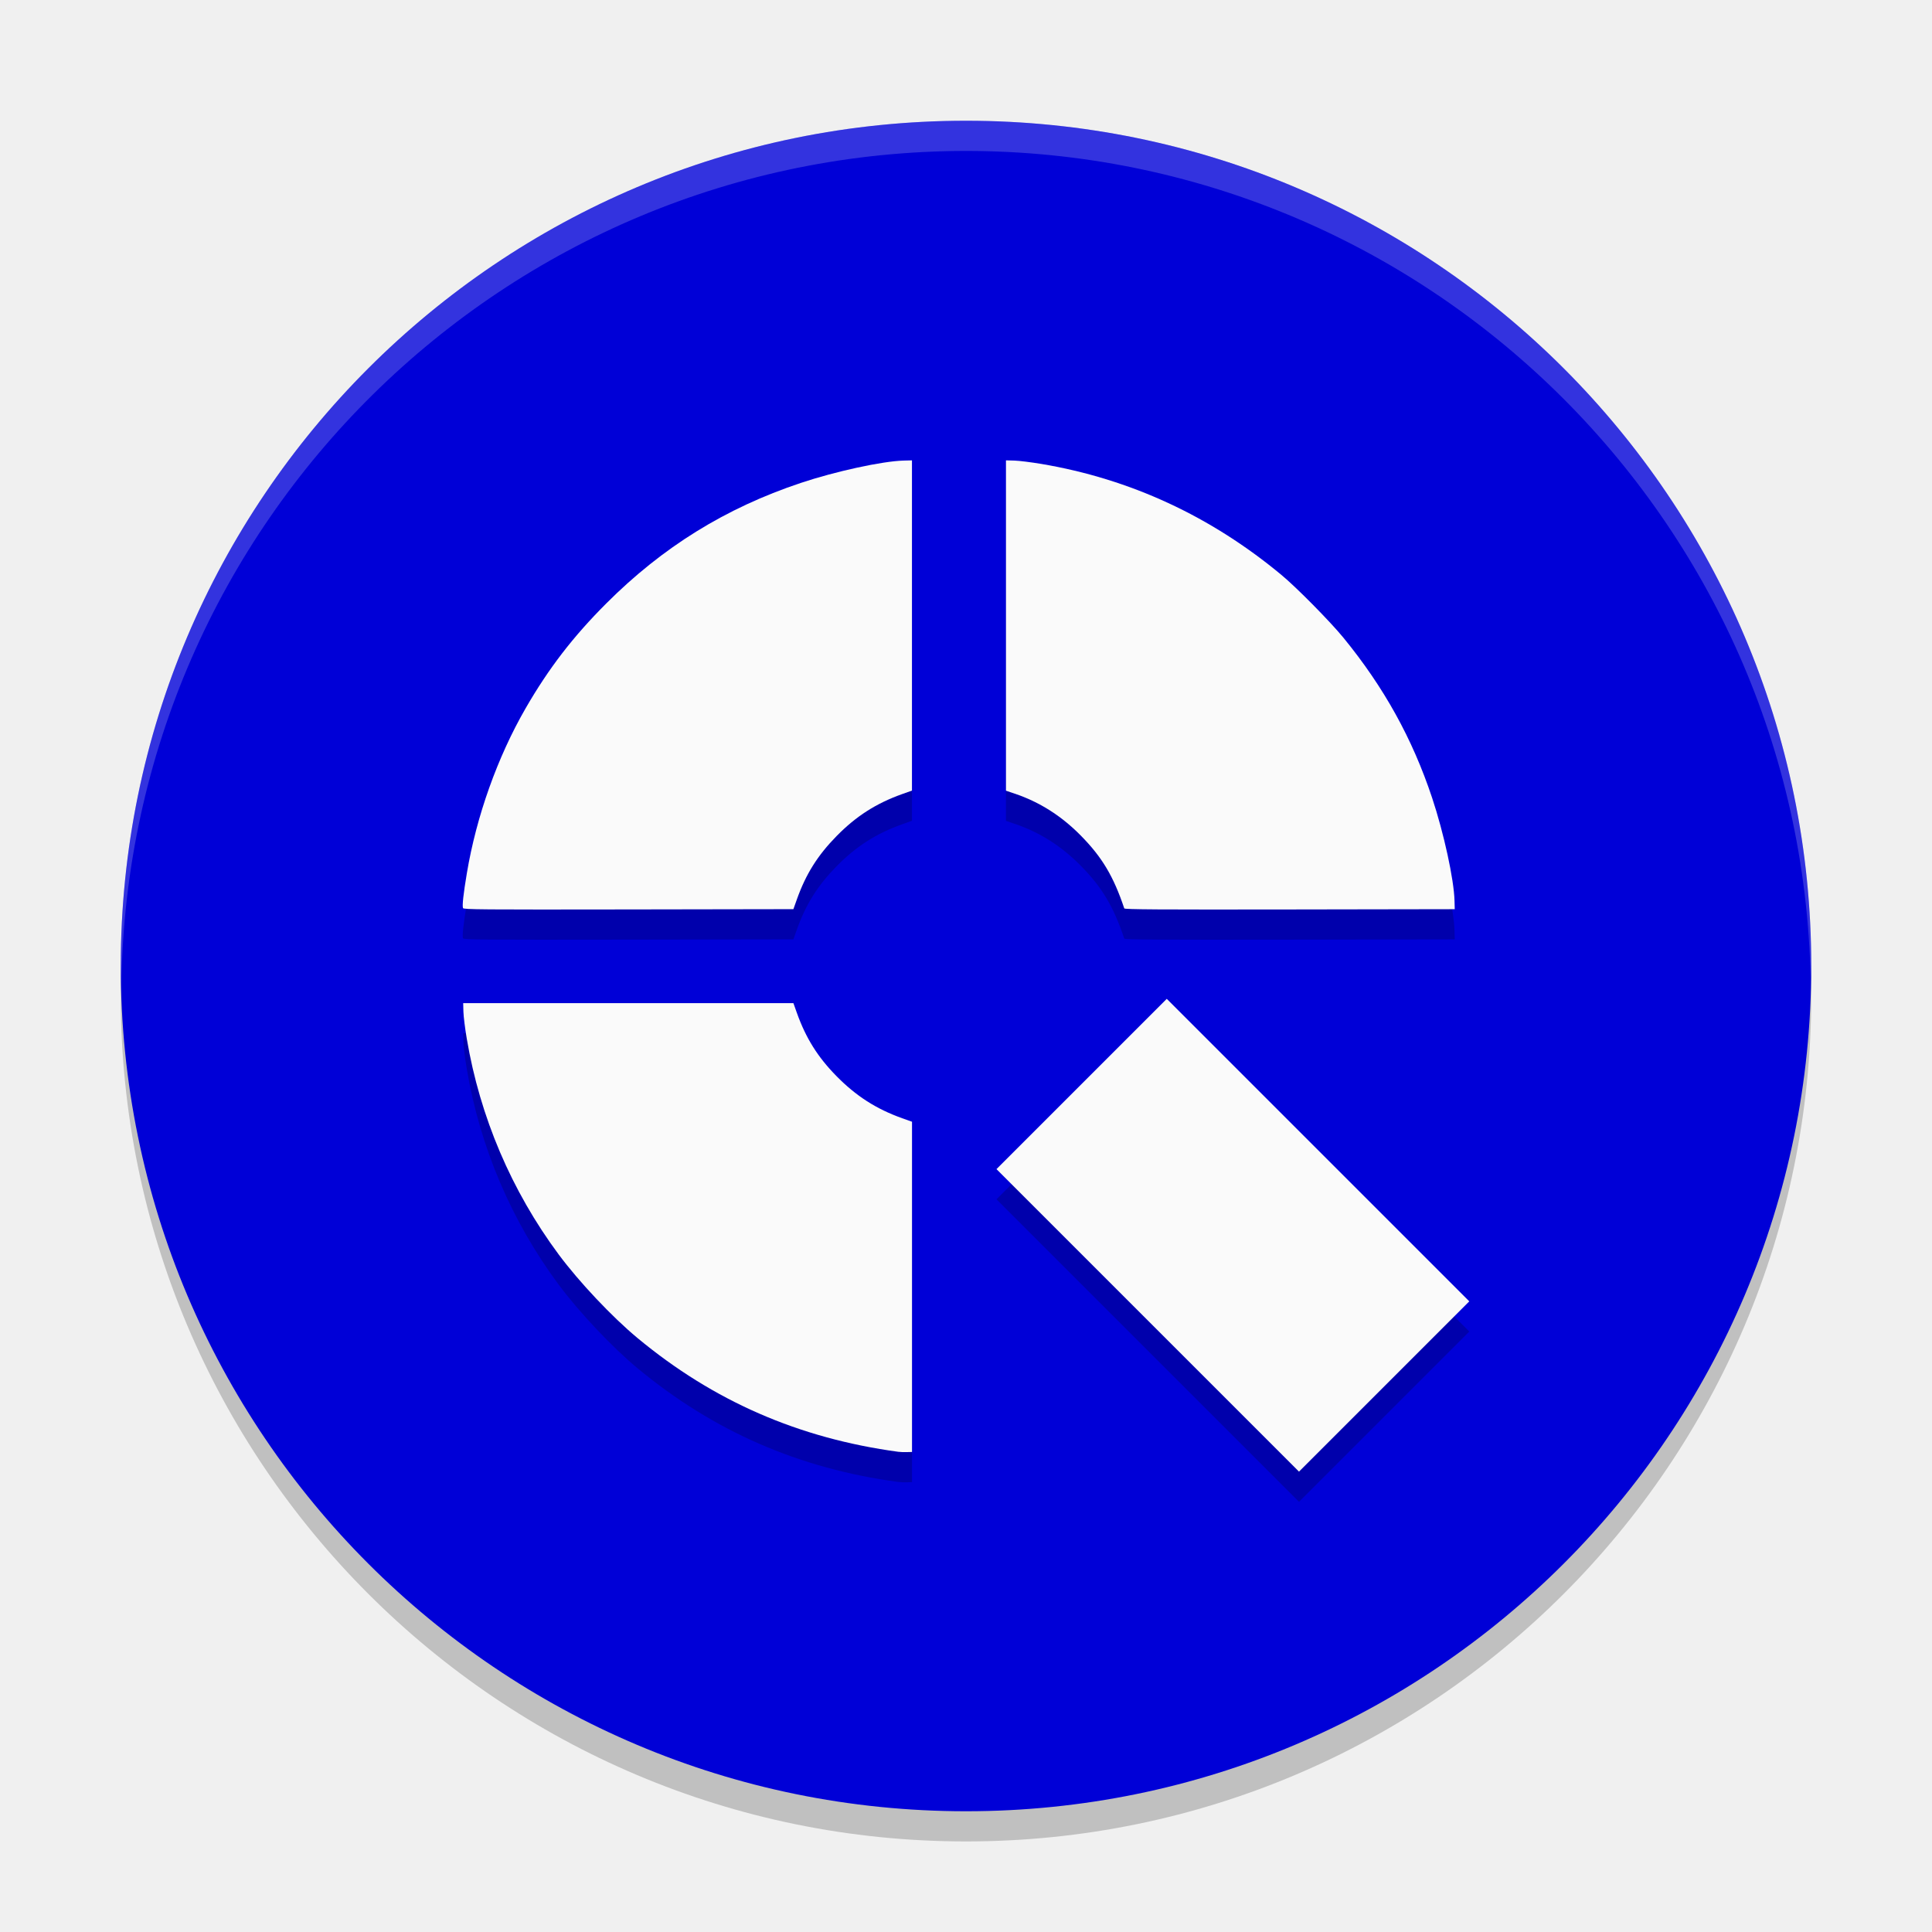
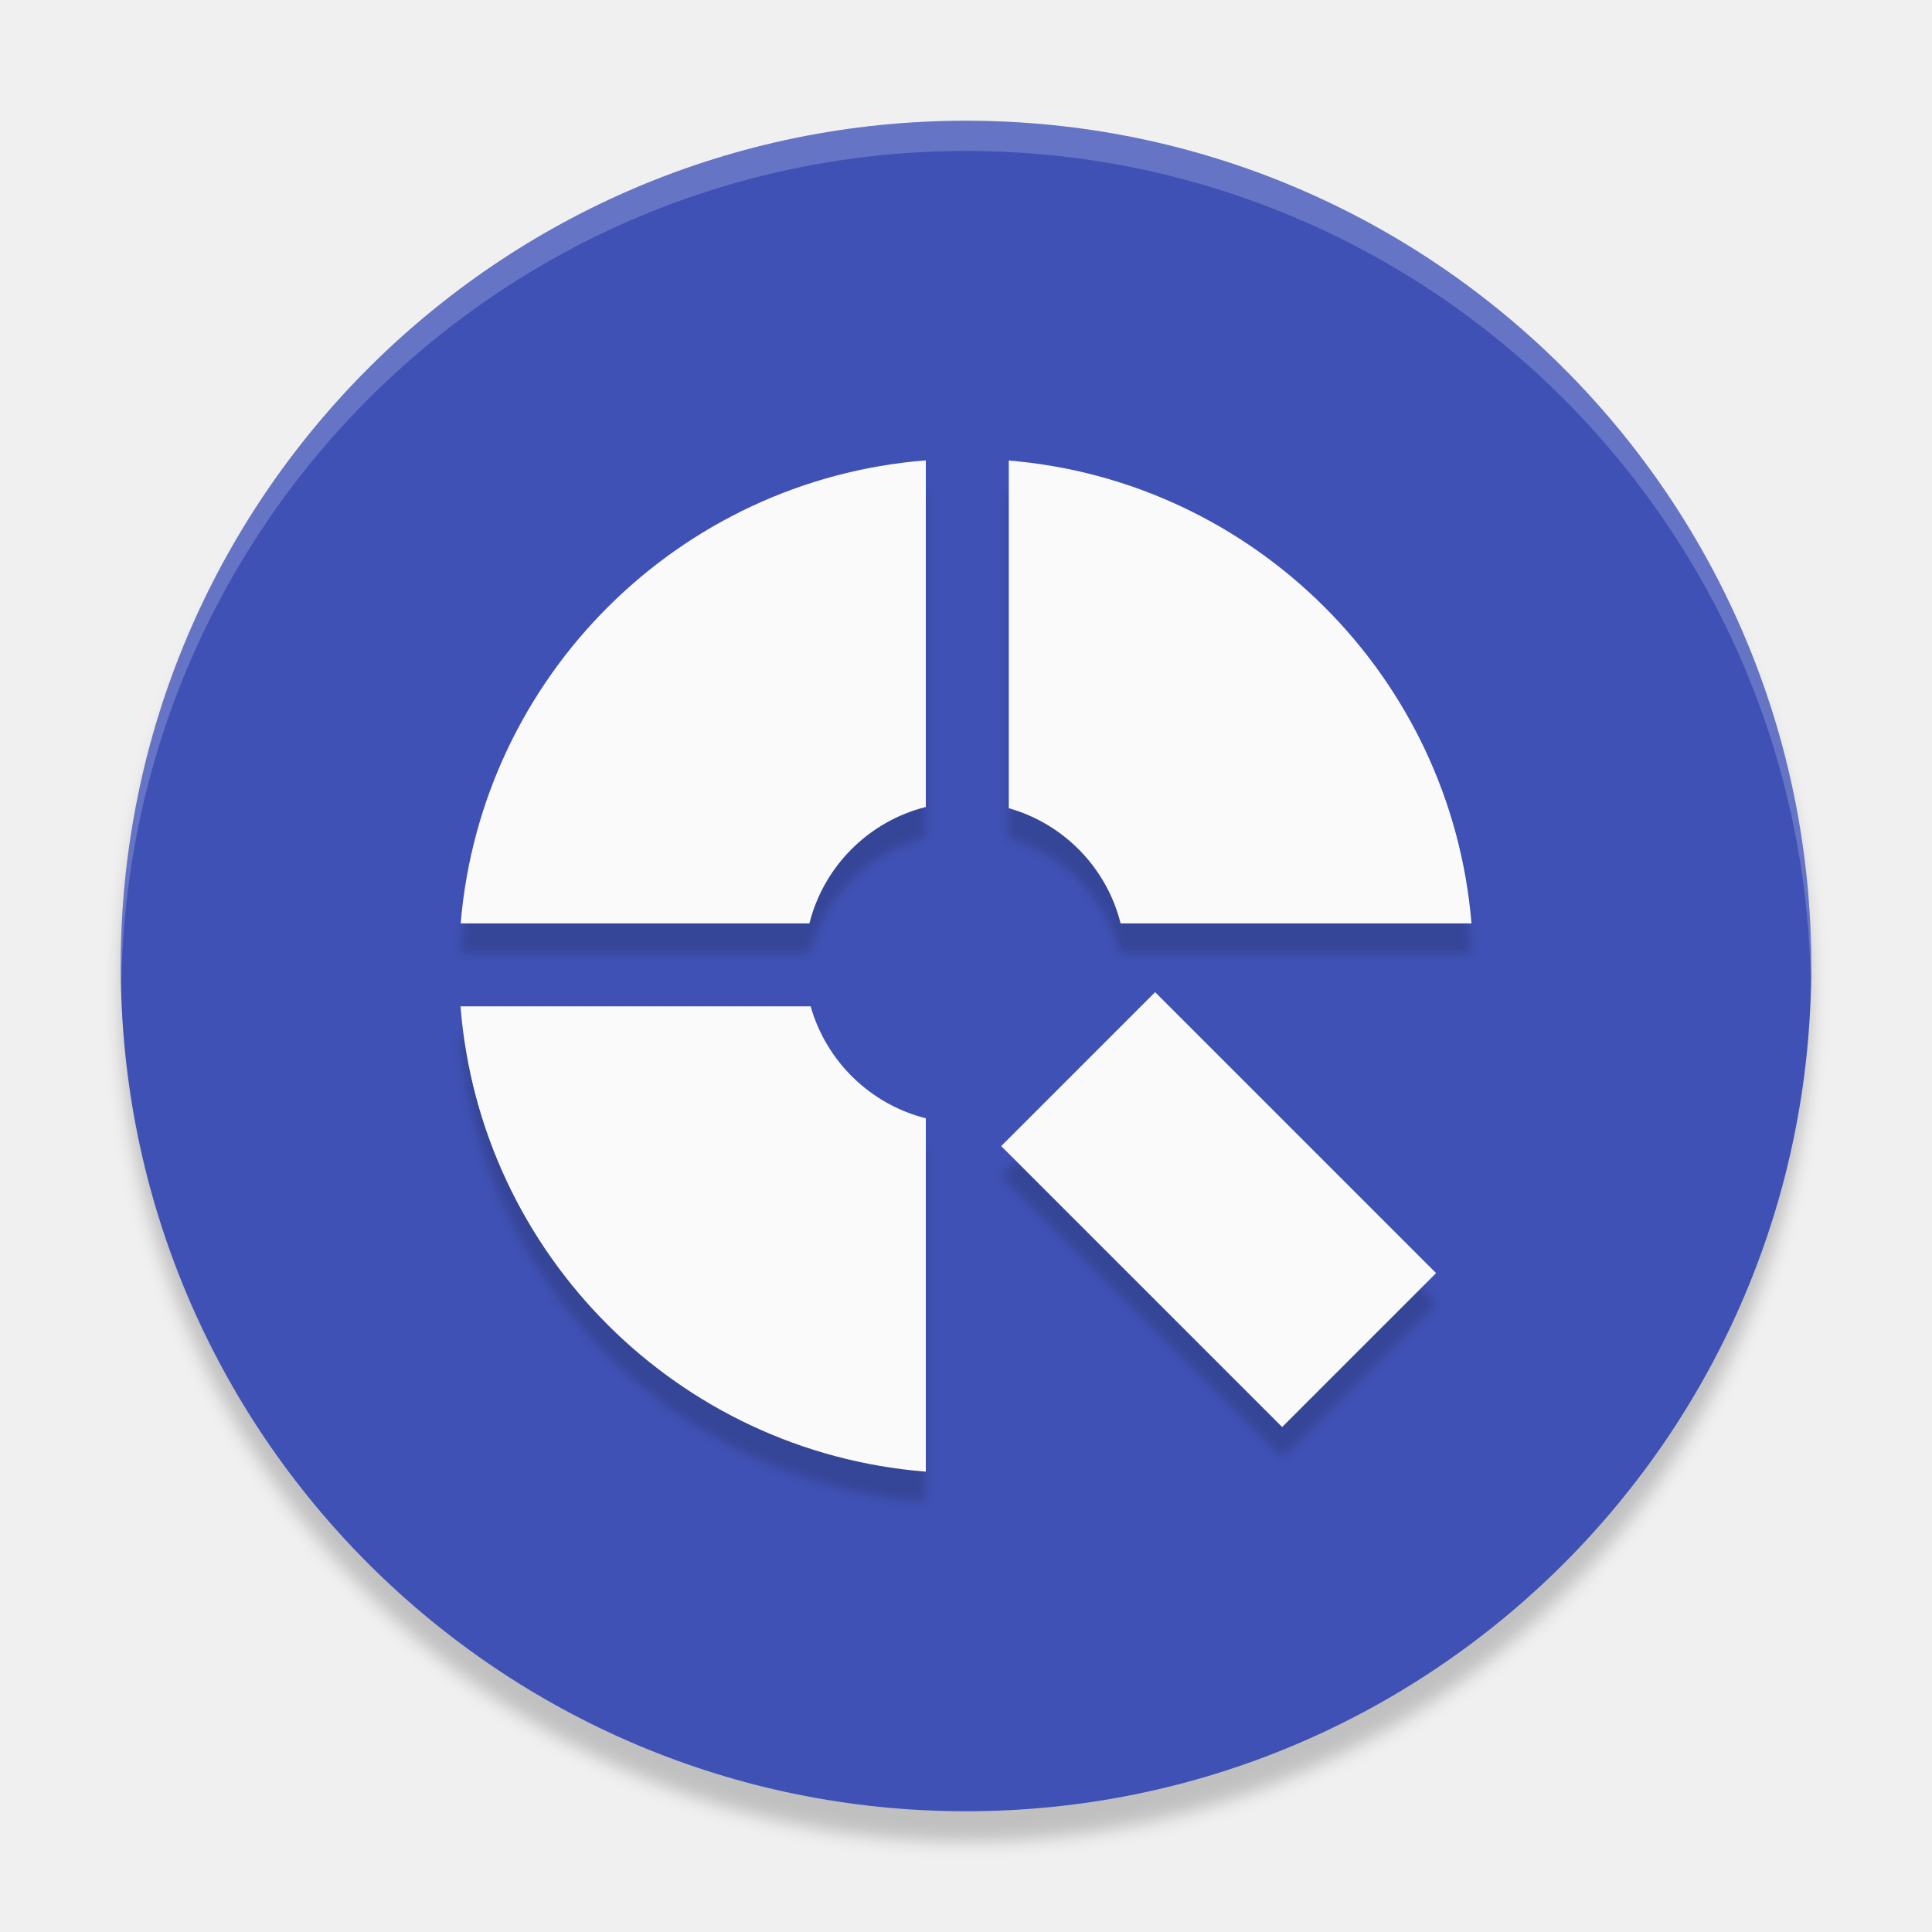
<svg xmlns="http://www.w3.org/2000/svg" xmlns:ns2="http://www.openswatchbook.org/uri/2009/osb" xmlns:xlink="http://www.w3.org/1999/xlink" width="64" height="64" version="1.1" viewBox="0 0 64 64" id="svg14">
  <defs id="defs18">
    <linearGradient id="a" y1="543.8" y2="503.8" x2="0" gradientUnits="userSpaceOnUse">
      <stop stop-color="#c6cdd1" id="stop4699" />
      <stop offset="1" stop-color="#e0e5e7" id="stop4701" />
    </linearGradient>
    <linearGradient id="b" y1="13" y2="33" x2="0" gradientUnits="userSpaceOnUse" gradientTransform="matrix(1 0 0-1 384.57 545.8)">
      <stop stop-color="#42a603" id="stop4704" />
      <stop offset="1" stop-color="#78da06" id="stop4706" />
    </linearGradient>
    <linearGradient xlink:href="#b" id="c" y1="42" y2="6" gradientUnits="userSpaceOnUse" x2="0" />
    <linearGradient id="d" y1="539.8" x1="410.57" y2="523.8" x2="428.57" gradientUnits="userSpaceOnUse">
      <stop stop-color="#42a603" id="stop4710" />
      <stop offset="1" stop-color="#78da06" stop-opacity="0" id="stop4712" />
    </linearGradient>
    <linearGradient id="e" y1="520.8" x1="402.57" y2="536.8" x2="418.57" gradientUnits="userSpaceOnUse" gradientTransform="translate(-384.57,-499.8)">
      <stop stop-color="#292c2f" id="stop4715" />
      <stop offset="1" stop-opacity="0" id="stop4717" />
    </linearGradient>
    <linearGradient id="linearGradient3045">
      <stop id="stop3047" offset="0" style="stop-color:#847784;stop-opacity:0.996" />
      <stop id="stop3049" offset="1" style="stop-color:#695f69;stop-opacity:1" />
    </linearGradient>
    <linearGradient id="linearGradient4213">
      <stop style="stop-color:#b1d7f3;stop-opacity:1" offset="0" id="stop4215" />
      <stop style="stop-color:#8fafda;stop-opacity:1" offset="1" id="stop4217" />
    </linearGradient>
    <linearGradient ns2:paint="gradient" id="linearGradient5460">
      <stop id="stop5462" offset="0" style="stop-color:#e6e6e6;stop-opacity:1" />
      <stop id="stop5464" offset="1" style="stop-color:#ffffff;stop-opacity:1" />
    </linearGradient>
    <linearGradient ns2:paint="solid" id="linearGradient5476">
      <stop id="stop5478" offset="0" style="stop-color:#772953;stop-opacity:1;" />
    </linearGradient>
    <filter id="filter4154" color-interpolation-filters="sRGB">
      <feComposite operator="arithmetic" k4="0" result="composite1" k1="0" k2="1" k3="0" in2="SourceGraphic" id="feComposite4156" />
      <feColorMatrix in="composite1" result="colormatrix1" values="0" type="saturate" id="feColorMatrix4158" />
      <feFlood flood-color="rgb(72,59,72)" result="flood1" id="feFlood4160" />
      <feBlend in="flood1" in2="colormatrix1" mode="multiply" result="blend1" id="feBlend4162" />
      <feBlend result="blend2" in2="blend1" mode="screen" id="feBlend4164" />
      <feColorMatrix in="blend2" result="colormatrix2" values="1" type="saturate" id="feColorMatrix4166" />
      <feComposite in="colormatrix2" in2="SourceGraphic" result="composite2" operator="in" id="feComposite4168" />
    </filter>
    <clipPath id="clipPath3062" clipPathUnits="userSpaceOnUse">
      <rect y="-194.968" x="34.168" height="445.935" width="475.665" id="rect3064" style="color:#000000;fill:url(#linearGradient3066);fill-opacity:1;fill-rule:nonzero;stroke:none;stroke-width:40;marker:none;visibility:visible;display:inline;overflow:visible;enable-background:new" />
    </clipPath>
    <linearGradient y2="288" x2="256" y1="50" x1="256" gradientTransform="matrix(1.858065,0,0,1.873679,4.438713,-288.6517)" gradientUnits="userSpaceOnUse" id="linearGradient3066" xlink:href="#linearGradient3045" />
    <filter id="filter4154-2" color-interpolation-filters="sRGB">
      <feComposite operator="arithmetic" k4="0" result="composite1" k1="0" k2="1" k3="0" in2="SourceGraphic" id="feComposite4156-9" />
      <feColorMatrix in="composite1" result="colormatrix1" values="0" type="saturate" id="feColorMatrix4158-1" />
      <feFlood flood-color="rgb(72,59,72)" result="flood1" id="feFlood4160-2" />
      <feBlend in="flood1" in2="colormatrix1" mode="multiply" result="blend1" id="feBlend4162-7" />
      <feBlend result="blend2" in2="blend1" mode="screen" id="feBlend4164-0" />
      <feColorMatrix in="blend2" result="colormatrix2" values="1" type="saturate" id="feColorMatrix4166-9" />
      <feComposite in="colormatrix2" in2="SourceGraphic" result="composite2" operator="in" id="feComposite4168-3" />
    </filter>
    <clipPath id="clipPath3062-6" clipPathUnits="userSpaceOnUse">
      <rect y="-194.968" x="34.168" height="445.935" width="475.665" id="rect3064-0" style="color:#000000;fill:url(#linearGradient3066);fill-opacity:1;fill-rule:nonzero;stroke:none;stroke-width:40;marker:none;visibility:visible;display:inline;overflow:visible;enable-background:new" />
    </clipPath>
+     <filter style="color-interpolation-filters:sRGB" id="filter4680" x="-0.012" width="1.024" y="-0.012" height="1.024">
+       <feGaussianBlur stdDeviation="0.28" id="feGaussianBlur4682" />
+     </filter>
+     <filter style="color-interpolation-filters:sRGB" id="filter4688" x="-0.012" width="1.024" y="-0.012" height="1.024">
+       <feGaussianBlur stdDeviation="3.309" id="feGaussianBlur4690" />
+     </filter>
  </defs>
-   <circle id="circle2" r="28" cy="33" cx="32" style="opacity:0.2" />
-   <circle id="circle4" r="28" cy="32" cx="32" style="fill:#0000d7;fill-opacity:1" />
-   <g id="g4604-3" transform="matrix(0.8375,0,0,0.8375,70.77434,6.539145)" style="opacity:0.2">
-     <path style="fill-opacity:1;stroke-width:0.042" d="m -66.193,29.304 c -0.036,-0.094 0.016,-0.566 0.153,-1.383 0.377,-2.25 1.21,-4.587 2.32,-6.513 0.913,-1.583 1.878,-2.838 3.193,-4.153 2.233,-2.233 4.719,-3.773 7.691,-4.766 1.377,-0.46 3.228,-0.862 4.067,-0.885 l 0.334,-0.009 v 6.531 6.531 l -0.388,0.138 c -1.029,0.367 -1.818,0.872 -2.587,1.654 -0.755,0.768 -1.219,1.506 -1.577,2.51 l -0.138,0.388 -6.522,0.011 c -5.857,0.009 -6.524,0.004 -6.547,-0.054 z" id="path4547-7" />
-     <path style="fill-opacity:1;stroke-width:0.042" d="m -48.977,50.81 c -3.934,-0.533 -7.31,-2.006 -10.317,-4.502 -1.004,-0.834 -2.308,-2.217 -3.114,-3.302 -1.869,-2.518 -3.113,-5.439 -3.636,-8.536 -0.069,-0.405 -0.129,-0.888 -0.133,-1.071 l -0.009,-0.334 h 6.531 6.531 l 0.138,0.388 c 0.355,0.994 0.822,1.74 1.557,2.489 0.78,0.795 1.577,1.307 2.608,1.675 l 0.388,0.138 v 6.531 6.531 l -0.209,0.005 c -0.115,0.003 -0.265,-0.002 -0.334,-0.012 z" id="path4545-5" />
-     <path style="fill-opacity:1;stroke-width:0.042" d="m -40.038,29.316 c -0.427,-1.273 -0.878,-2.028 -1.725,-2.886 -0.769,-0.779 -1.63,-1.324 -2.616,-1.655 l -0.338,-0.114 v -6.533 -6.533 l 0.334,0.009 c 0.184,0.005 0.666,0.065 1.071,0.133 3.512,0.593 6.697,2.067 9.496,4.394 0.6,0.498 1.93,1.847 2.45,2.483 1.602,1.96 2.726,3.989 3.504,6.327 0.466,1.399 0.865,3.231 0.887,4.073 l 0.009,0.334 -6.528,0.011 c -5.201,0.008 -6.531,-8.7e-5 -6.545,-0.042 z" id="path4543-9" />
-     <rect transform="rotate(45)" y="50.382" x="-3.863" height="9.525" width="16.922" id="rect4690-2" style="fill-opacity:1;stroke:none;stroke-width:0.209;stroke-opacity:1" />
-   </g>
+   <circle id="circle2" r="28" cy="33" cx="32" style="opacity:0.2;filter:url(#filter4680)" />
+   <circle id="circle4" r="28" cy="32" cx="32" style="fill:#3f51b5;fill-opacity:1" />
  <path id="path6" d="M 32,4 A 28,28 0 0 0 4,32 28,28 0 0 0 4.021,32.586 28,28 0 0 1 32,5 28,28 0 0 1 59.979,32.414 28,28 0 0 0 60,32 28,28 0 0 0 32,4 Z" style="opacity:0.2;fill:#ffffff" />
-   <g id="g4604" transform="matrix(0.8375,0,0,0.8375,70.77434,5.539145)" style="fill:#fafafa">
-     <path style="fill:#fafafa;fill-opacity:1;stroke-width:0.042" d="m -66.193,29.304 c -0.036,-0.094 0.016,-0.566 0.153,-1.383 0.377,-2.25 1.21,-4.587 2.32,-6.513 0.913,-1.583 1.878,-2.838 3.193,-4.153 2.233,-2.233 4.719,-3.773 7.691,-4.766 1.377,-0.46 3.228,-0.862 4.067,-0.885 l 0.334,-0.009 v 6.531 6.531 l -0.388,0.138 c -1.029,0.367 -1.818,0.872 -2.587,1.654 -0.755,0.768 -1.219,1.506 -1.577,2.51 l -0.138,0.388 -6.522,0.011 c -5.857,0.009 -6.524,0.004 -6.547,-0.054 z" id="path4547" />
-     <path style="fill:#fafafa;fill-opacity:1;stroke-width:0.042" d="m -48.977,50.81 c -3.934,-0.533 -7.31,-2.006 -10.317,-4.502 -1.004,-0.834 -2.308,-2.217 -3.114,-3.302 -1.869,-2.518 -3.113,-5.439 -3.636,-8.536 -0.069,-0.405 -0.129,-0.888 -0.133,-1.071 l -0.009,-0.334 h 6.531 6.531 l 0.138,0.388 c 0.355,0.994 0.822,1.74 1.557,2.489 0.78,0.795 1.577,1.307 2.608,1.675 l 0.388,0.138 v 6.531 6.531 l -0.209,0.005 c -0.115,0.003 -0.265,-0.002 -0.334,-0.012 z" id="path4545" />
-     <path style="fill:#fafafa;fill-opacity:1;stroke-width:0.042" d="m -40.038,29.316 c -0.427,-1.273 -0.878,-2.028 -1.725,-2.886 -0.769,-0.779 -1.63,-1.324 -2.616,-1.655 l -0.338,-0.114 v -6.533 -6.533 l 0.334,0.009 c 0.184,0.005 0.666,0.065 1.071,0.133 3.512,0.593 6.697,2.067 9.496,4.394 0.6,0.498 1.93,1.847 2.45,2.483 1.602,1.96 2.726,3.989 3.504,6.327 0.466,1.399 0.865,3.231 0.887,4.073 l 0.009,0.334 -6.528,0.011 c -5.201,0.008 -6.531,-8.7e-5 -6.545,-0.042 z" id="path4543" />
-     <rect transform="rotate(45)" y="50.382" x="-3.863" height="9.525" width="16.922" id="rect4690" style="fill:#fafafa;fill-opacity:1;stroke:none;stroke-width:0.209;stroke-opacity:1" />
+   <g id="g4714" transform="translate(-6.1285614e-5)">
+     <g style="opacity:0.2;fill:#0e141f;filter:url(#filter4688)" transform="matrix(0.05060441,0,0,0.05060423,53.32039,30.23936)" id="g4629-2">
+       <g style="fill:#0e141f" id="g20-3-7" transform="translate(-752.2137,-276.4465)">
+         <g style="display:none;fill:#0e141f" class="st0" id="g6-6-0">
+           <path style="display:inline;fill:#0e141f" class="st1" d="m 431.3,357.4 c -9.9,35 -37.4,62.5 -72.4,72.4 v 232 C 520.5,648.4 649.2,519.2 662,357.4 Z" id="path4-7-9" />
+         </g>
+         <g style="fill:#0e141f" id="g10-5-3">
+           <path style="fill:#0e141f" class="st2" d="M 229.2,357.4 H 0 C 12.8,519.7 142.3,649.2 304.6,662 V 430.7 c -36.4,-9.2 -65.2,-37.3 -75.4,-73.3 z" id="path8-3-6" />
+         </g>
+         <g style="fill:#0e141f" id="g14-5-0">
+           <path style="fill:#0e141f" class="st3" d="M 304.6,226.9 V 0 C 142.8,12.8 13.6,141.5 0.1,303.1 h 228.3 c 9.4,-37.4 38.8,-66.8 76.2,-76.2 z" id="path12-6-6" />
+         </g>
+         <g style="fill:#0e141f" id="g18-2-2">
+           <path style="fill:#0e141f" class="st4" d="M 432.1,303.1 H 661.8 C 648.5,142 520,13.5 358.9,0.1 v 227.6 c 36,10.2 64.1,39 73.2,75.4 z" id="path16-9-6" />
+         </g>
+       </g>
+       <rect style="fill:#0e141f;stroke-width:1" x="-403.556" y="-159.685" transform="rotate(-45)" class="st5" width="142.499" height="260.098" id="rect22-1-1" />
+     </g>
+     <g style="fill:#fafafa" transform="matrix(0.05060423,0,0,0.05060423,53.32025,29.23936)" id="g4629">
+       <g style="fill:#fafafa" id="g20-3" transform="translate(-752.2137,-276.4465)">
+         <g style="display:none;fill:#fafafa" class="st0" id="g6-6">
+           <path style="display:inline;fill:#fafafa" class="st1" d="m 431.3,357.4 c -9.9,35 -37.4,62.5 -72.4,72.4 v 232 C 520.5,648.4 649.2,519.2 662,357.4 Z" id="path4-7" />
+         </g>
+         <g style="fill:#fafafa" id="g10-5">
+           <path style="fill:#fafafa" class="st2" d="M 229.2,357.4 H 0 C 12.8,519.7 142.3,649.2 304.6,662 V 430.7 c -36.4,-9.2 -65.2,-37.3 -75.4,-73.3 z" id="path8-3" />
+         </g>
+         <g style="fill:#fafafa" id="g14-5">
+           <path style="fill:#fafafa" class="st3" d="M 304.6,226.9 V 0 C 142.8,12.8 13.6,141.5 0.1,303.1 h 228.3 c 9.4,-37.4 38.8,-66.8 76.2,-76.2 z" id="path12-6" />
+         </g>
+         <g style="fill:#fafafa" id="g18-2">
+           <path style="fill:#fafafa" class="st4" d="M 432.1,303.1 H 661.8 C 648.5,142 520,13.5 358.9,0.1 v 227.6 c 36,10.2 64.1,39 73.2,75.4 z" id="path16-9" />
+         </g>
+       </g>
+       <rect style="fill:#fafafa;stroke-width:1" x="-403.556" y="-159.685" transform="rotate(-45)" class="st5" width="142.499" height="260.098" id="rect22-1" />
+     </g>
  </g>
</svg>
